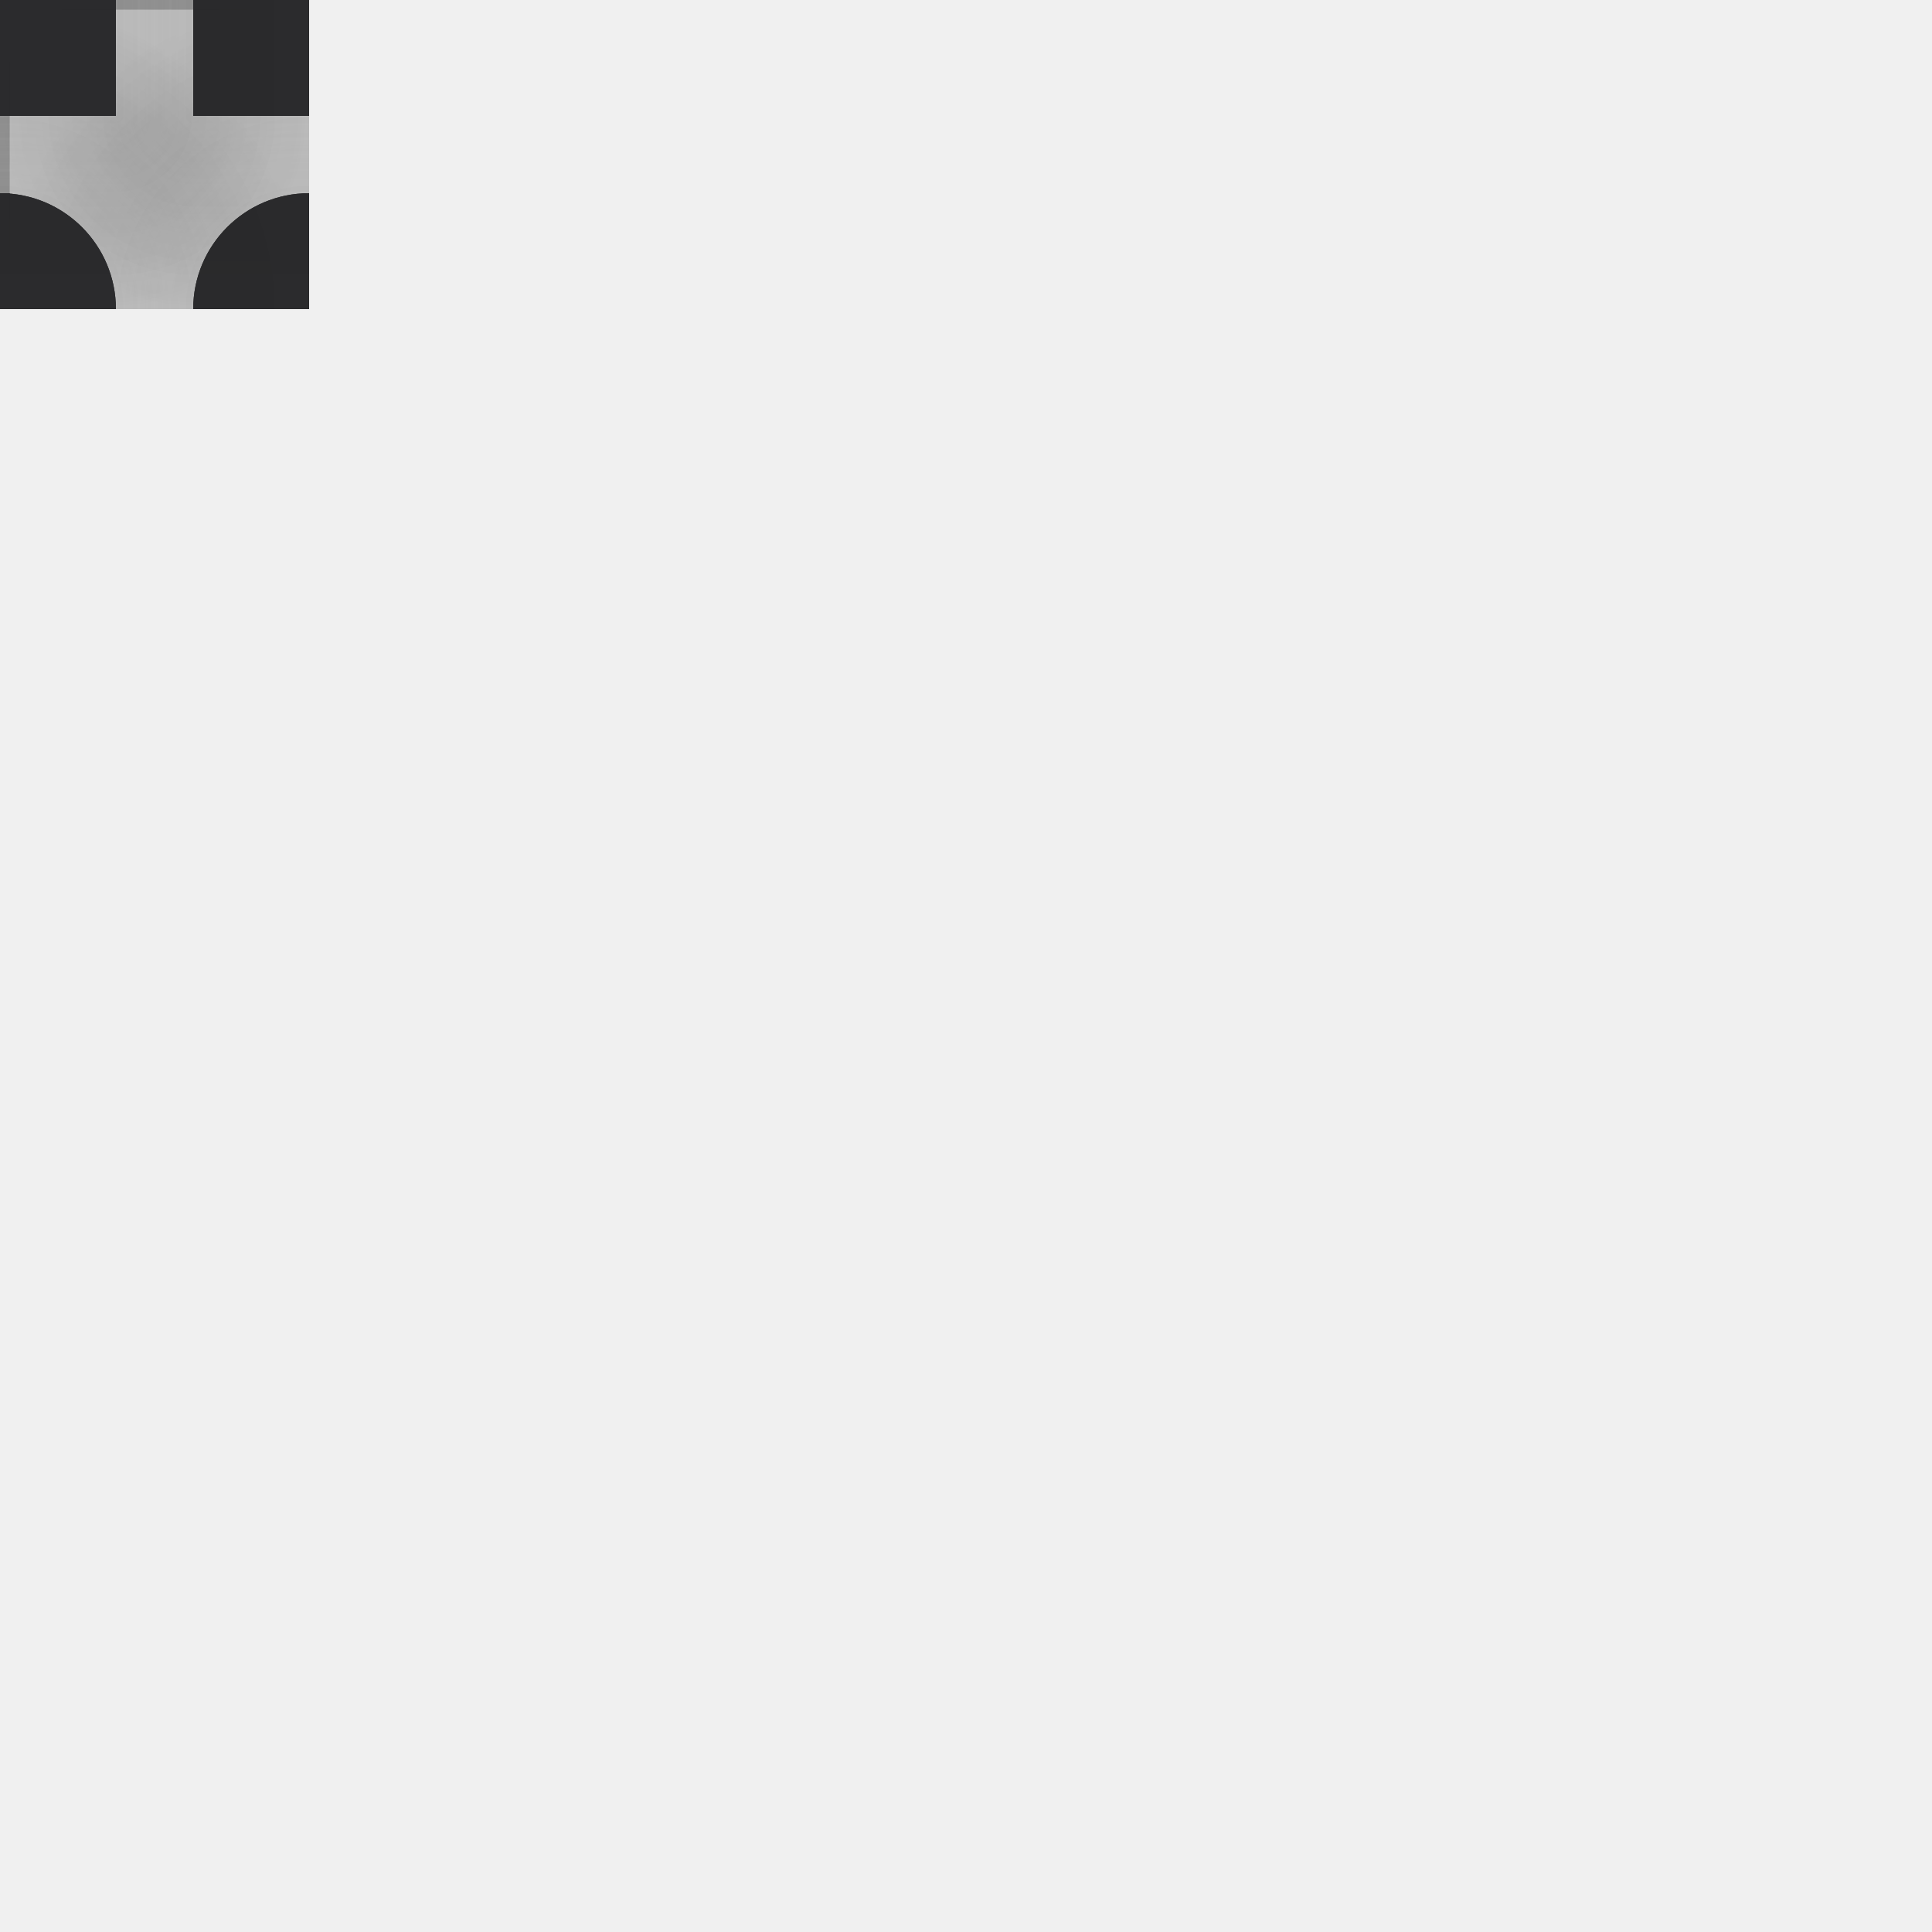
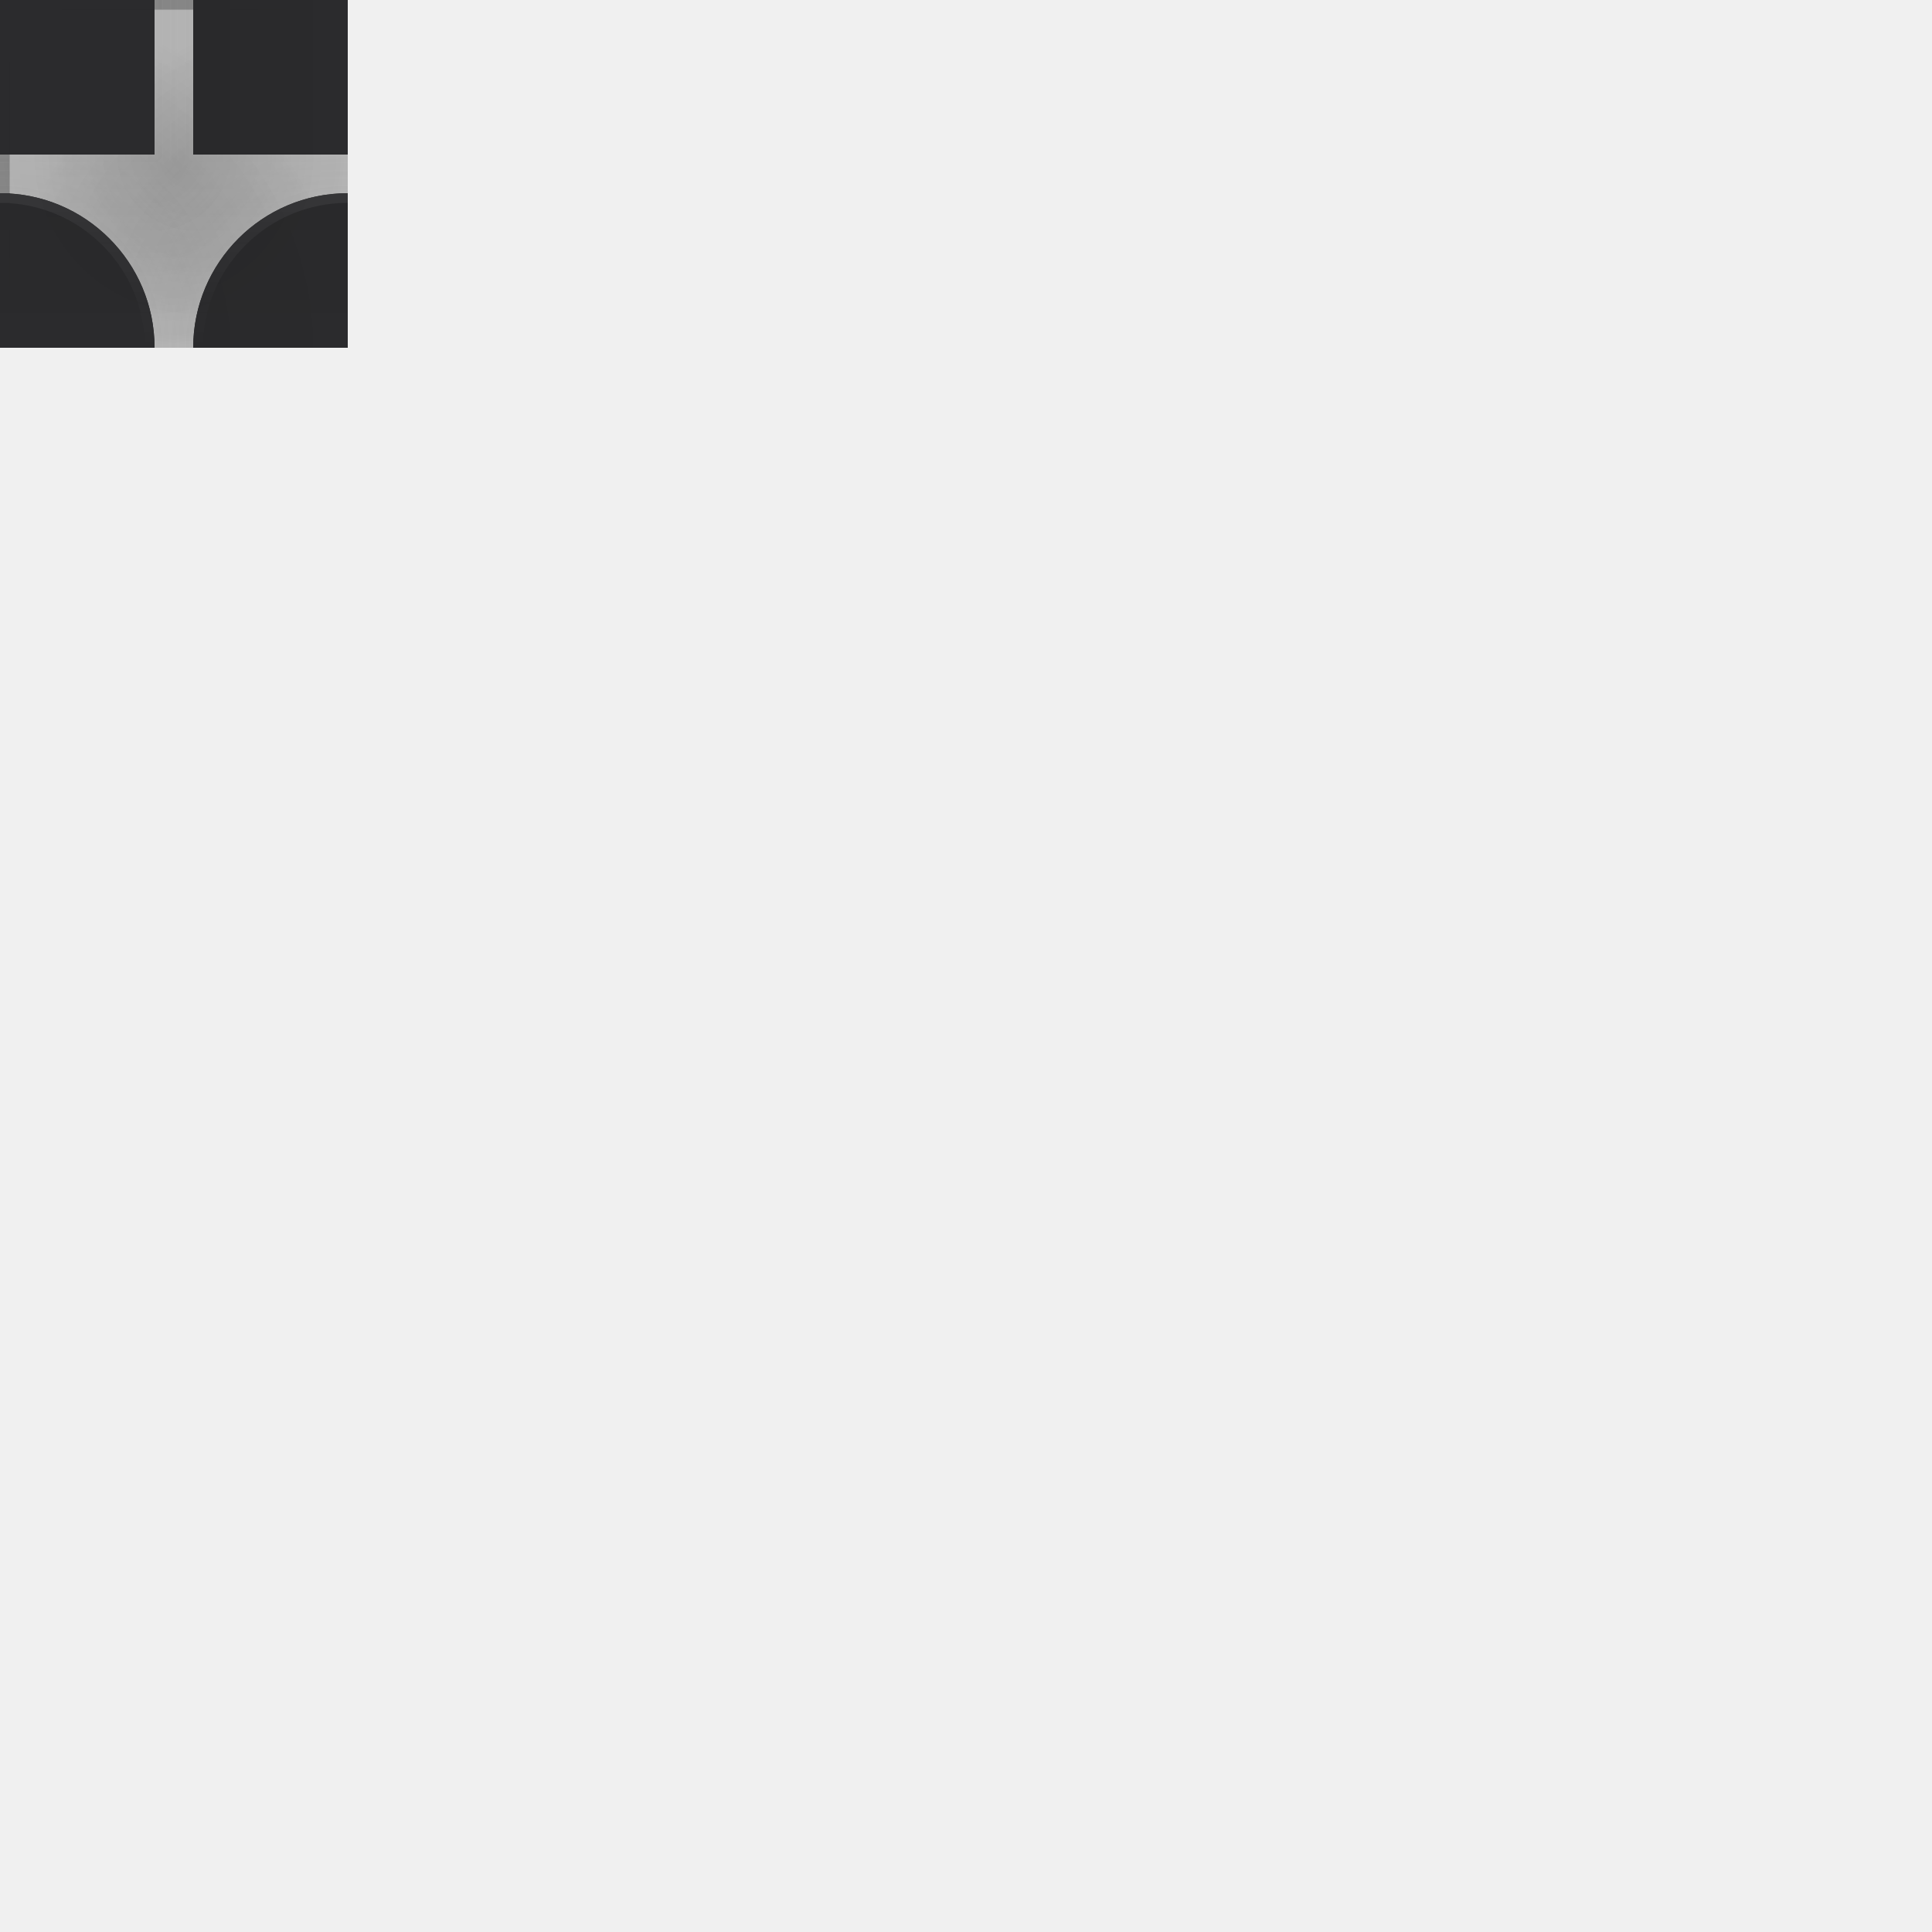
<svg xmlns="http://www.w3.org/2000/svg" width="200" height="200">
  <g id="decoration-topleft">
    <defs>
-       <radialGradient id="decoration-topleft-sh" cx="32" cy="32" r="32" gradientUnits="userSpaceOnUse">
-         <stop offset="0.375" stop-color="#000" stop-opacity="0.1" />
-         <stop offset="1" stop-color="#000" stop-opacity="0" />
-       </radialGradient>
-     </defs>
-     <rect width="32" height="32" fill="#000" fill-opacity="0" />
+       <radialGradient id="decoration-topleft-sh" cx="36" cy="36" r="36" gradientUnits="userSpaceOnUse">
+         <stop offset="0.444" stop-color="#000" stop-opacity="0.1" />
+         <stop offset="1" stop-color="#000" stop-opacity="0" />
+       </radialGradient>
+       <linearGradient id="decoration-topleft-shr" x1="0" y1="20" x2="0" y2="36" gradientUnits="userSpaceOnUse">
+         <stop offset="0" stop-color="#FFF" stop-opacity="0.12" />
+         <stop offset="1" stop-color="#FFF" stop-opacity="0" />
+       </linearGradient>
+     </defs>
+     <rect width="36" height="36" fill="#000" fill-opacity="0" />
    <g transform="">
-       <rect width="32" height="32" fill="url(#decoration-topleft-sh)" />
-       <path d="M20,32 A12,12 0 0 1 32,20 L32,32 Z" fill="#2B2B2D" />
+       <rect width="36" height="36" fill="url(#decoration-topleft-sh)" />
+       <path d="M20,36 A16,16 0 0 1 36,20 L36,36 Z" fill="#2B2B2D" />
+       <path d="M20,36 A16,16 0 0 1 36,20 L36,21 A15,15 0 0 0 21,36 Z" fill="url(#decoration-topleft-shr)" />
    </g>
  </g>
  <g id="decoration-topright">
    <defs>
-       <radialGradient id="decoration-topright-sh" cx="32" cy="32" r="32" gradientUnits="userSpaceOnUse">
-         <stop offset="0.375" stop-color="#000" stop-opacity="0.1" />
-         <stop offset="1" stop-color="#000" stop-opacity="0" />
-       </radialGradient>
-     </defs>
-     <rect width="32" height="32" fill="#000" fill-opacity="0" />
-     <g transform="translate(32,0) scale(-1,1)">
-       <rect width="32" height="32" fill="url(#decoration-topright-sh)" />
-       <path d="M20,32 A12,12 0 0 1 32,20 L32,32 Z" fill="#2B2B2D" />
+       <radialGradient id="decoration-topright-sh" cx="36" cy="36" r="36" gradientUnits="userSpaceOnUse">
+         <stop offset="0.444" stop-color="#000" stop-opacity="0.1" />
+         <stop offset="1" stop-color="#000" stop-opacity="0" />
+       </radialGradient>
+       <linearGradient id="decoration-topright-shr" x1="0" y1="20" x2="0" y2="36" gradientUnits="userSpaceOnUse">
+         <stop offset="0" stop-color="#FFF" stop-opacity="0.12" />
+         <stop offset="1" stop-color="#FFF" stop-opacity="0" />
+       </linearGradient>
+     </defs>
+     <rect width="36" height="36" fill="#000" fill-opacity="0" />
+     <g transform="translate(36,0) scale(-1,1)">
+       <rect width="36" height="36" fill="url(#decoration-topright-sh)" />
+       <path d="M20,36 A16,16 0 0 1 36,20 L36,36 Z" fill="#2B2B2D" />
+       <path d="M20,36 A16,16 0 0 1 36,20 L36,21 A15,15 0 0 0 21,36 Z" fill="url(#decoration-topright-shr)" />
    </g>
  </g>
  <g id="decoration-bottomleft">
    <defs>
      <radialGradient id="decoration-bottomleft-sh" cx="20" cy="20" r="20" gradientUnits="userSpaceOnUse">
        <stop offset="0" stop-color="#000" stop-opacity="0.1" />
        <stop offset="1" stop-color="#000" stop-opacity="0" />
      </radialGradient>
      <linearGradient id="decoration-bottomleft-shv" x1="0" y1="0" x2="0" y2="20" gradientUnits="userSpaceOnUse">
        <stop offset="0" stop-color="#000" stop-opacity="0" />
        <stop offset="1" stop-color="#000" stop-opacity="0.1" />
      </linearGradient>
      <linearGradient id="decoration-bottomleft-shh" x1="0" y1="0" x2="20" y2="0" gradientUnits="userSpaceOnUse">
        <stop offset="0" stop-color="#000" stop-opacity="0" />
        <stop offset="1" stop-color="#000" stop-opacity="0.1" />
      </linearGradient>
    </defs>
-     <rect width="32" height="32" fill="#000" fill-opacity="0" />
-     <g transform="translate(0,32) scale(1,-1)">
+     <rect width="36" height="36" fill="#000" fill-opacity="0" />
+     <g transform="translate(0,36) scale(1,-1)">
      <rect width="20" height="20" fill="url(#decoration-bottomleft-sh)" />
-       <rect x="20" width="12" height="20" fill="url(#decoration-bottomleft-shv)" />
-       <rect y="20" width="20" height="12" fill="url(#decoration-bottomleft-shh)" />
-       <rect x="20" y="20" width="12" height="12" fill="#2B2B2D" />
+       <rect x="20" width="16" height="20" fill="url(#decoration-bottomleft-shv)" />
+       <rect y="20" width="20" height="16" fill="url(#decoration-bottomleft-shh)" />
+       <rect x="20" y="20" width="16" height="16" fill="#2B2B2D" />
    </g>
  </g>
  <g id="decoration-bottomright">
    <defs>
      <radialGradient id="decoration-bottomright-sh" cx="20" cy="20" r="20" gradientUnits="userSpaceOnUse">
        <stop offset="0" stop-color="#000" stop-opacity="0.1" />
        <stop offset="1" stop-color="#000" stop-opacity="0" />
      </radialGradient>
      <linearGradient id="decoration-bottomright-shv" x1="0" y1="0" x2="0" y2="20" gradientUnits="userSpaceOnUse">
        <stop offset="0" stop-color="#000" stop-opacity="0" />
        <stop offset="1" stop-color="#000" stop-opacity="0.1" />
      </linearGradient>
      <linearGradient id="decoration-bottomright-shh" x1="0" y1="0" x2="20" y2="0" gradientUnits="userSpaceOnUse">
        <stop offset="0" stop-color="#000" stop-opacity="0" />
        <stop offset="1" stop-color="#000" stop-opacity="0.1" />
      </linearGradient>
    </defs>
-     <rect width="32" height="32" fill="#000" fill-opacity="0" />
-     <g transform="translate(32,32) scale(-1,-1)">
+     <rect width="36" height="36" fill="#000" fill-opacity="0" />
+     <g transform="translate(36,36) scale(-1,-1)">
      <rect width="20" height="20" fill="url(#decoration-bottomright-sh)" />
-       <rect x="20" width="12" height="20" fill="url(#decoration-bottomright-shv)" />
-       <rect y="20" width="20" height="12" fill="url(#decoration-bottomright-shh)" />
-       <rect x="20" y="20" width="12" height="12" fill="#2B2B2D" />
+       <rect x="20" width="16" height="20" fill="url(#decoration-bottomright-shv)" />
+       <rect y="20" width="20" height="16" fill="url(#decoration-bottomright-shh)" />
+       <rect x="20" y="20" width="16" height="16" fill="#2B2B2D" />
    </g>
  </g>
  <g id="decoration-top">
    <defs>
      <linearGradient id="decoration-top-sh" x1="0" y1="0" x2="0" y2="20" gradientUnits="userSpaceOnUse">
        <stop offset="0" stop-color="#000" stop-opacity="0" />
        <stop offset="1" stop-color="#000" stop-opacity="0.1" />
      </linearGradient>
    </defs>
-     <rect width="1" height="32" fill="#000" fill-opacity="0" />
-     <rect width="1" height="32" fill="url(#decoration-top-sh)" />
-     <rect x="0" y="20" width="1" height="12" fill="#2B2B2D" />
+     <rect width="1" height="36" fill="#000" fill-opacity="0" />
+     <rect width="1" height="36" fill="url(#decoration-top-sh)" />
+     <rect x="0" y="20" width="1" height="16" fill="#2B2B2D" />
+     <rect y="20" width="1" height="1" fill="#FFF" fill-opacity="0.12" />
  </g>
  <g id="decoration-bottom">
    <defs>
-       <linearGradient id="decoration-bottom-sh" x1="0" y1="32" x2="0" y2="12" gradientUnits="userSpaceOnUse">
-         <stop offset="0" stop-color="#000" stop-opacity="0" />
-         <stop offset="1" stop-color="#000" stop-opacity="0.1" />
-       </linearGradient>
-     </defs>
-     <rect width="1" height="32" fill="#000" fill-opacity="0" />
-     <rect width="1" height="32" fill="url(#decoration-bottom-sh)" />
-     <rect x="0" y="0" width="1" height="12" fill="#2B2B2D" />
+       <linearGradient id="decoration-bottom-sh" x1="0" y1="36" x2="0" y2="16" gradientUnits="userSpaceOnUse">
+         <stop offset="0" stop-color="#000" stop-opacity="0" />
+         <stop offset="1" stop-color="#000" stop-opacity="0.1" />
+       </linearGradient>
+     </defs>
+     <rect width="1" height="36" fill="#000" fill-opacity="0" />
+     <rect width="1" height="36" fill="url(#decoration-bottom-sh)" />
+     <rect x="0" y="0" width="1" height="16" fill="#2B2B2D" />
  </g>
  <g id="decoration-left">
    <defs>
      <linearGradient id="decoration-left-sh" x1="0" y1="0" x2="20" y2="0" gradientUnits="userSpaceOnUse">
        <stop offset="0" stop-color="#000" stop-opacity="0" />
        <stop offset="1" stop-color="#000" stop-opacity="0.1" />
      </linearGradient>
    </defs>
-     <rect width="32" height="1" fill="#000" fill-opacity="0" />
-     <rect width="32" height="1" fill="url(#decoration-left-sh)" />
-     <rect x="20" y="0" width="12" height="1" fill="#2B2B2D" />
+     <rect width="36" height="1" fill="#000" fill-opacity="0" />
+     <rect width="36" height="1" fill="url(#decoration-left-sh)" />
+     <rect x="20" y="0" width="16" height="1" fill="#2B2B2D" />
  </g>
  <g id="decoration-right">
    <defs>
-       <linearGradient id="decoration-right-sh" x1="32" y1="0" x2="12" y2="0" gradientUnits="userSpaceOnUse">
-         <stop offset="0" stop-color="#000" stop-opacity="0" />
-         <stop offset="1" stop-color="#000" stop-opacity="0.1" />
-       </linearGradient>
-     </defs>
-     <rect width="32" height="1" fill="#000" fill-opacity="0" />
-     <rect width="32" height="1" fill="url(#decoration-right-sh)" />
-     <rect x="0" y="0" width="12" height="1" fill="#2B2B2D" />
+       <linearGradient id="decoration-right-sh" x1="36" y1="0" x2="16" y2="0" gradientUnits="userSpaceOnUse">
+         <stop offset="0" stop-color="#000" stop-opacity="0" />
+         <stop offset="1" stop-color="#000" stop-opacity="0.1" />
+       </linearGradient>
+     </defs>
+     <rect width="36" height="1" fill="#000" fill-opacity="0" />
+     <rect width="36" height="1" fill="url(#decoration-right-sh)" />
+     <rect x="0" y="0" width="16" height="1" fill="#2B2B2D" />
  </g>
  <g id="decoration-center">
    <rect width="1" height="1" fill="#000" fill-opacity="0" />
    <rect width="1" height="1" fill="#2B2B2D" />
  </g>
  <g id="decoration-inactive-topleft">
    <defs>
-       <radialGradient id="decoration-inactive-topleft-sh" cx="32" cy="32" r="32" gradientUnits="userSpaceOnUse">
-         <stop offset="0.375" stop-color="#000" stop-opacity="0.055" />
-         <stop offset="1" stop-color="#000" stop-opacity="0" />
-       </radialGradient>
-     </defs>
-     <rect width="32" height="32" fill="#000" fill-opacity="0" />
+       <radialGradient id="decoration-inactive-topleft-sh" cx="36" cy="36" r="36" gradientUnits="userSpaceOnUse">
+         <stop offset="0.444" stop-color="#000" stop-opacity="0.055" />
+         <stop offset="1" stop-color="#000" stop-opacity="0" />
+       </radialGradient>
+       <linearGradient id="decoration-inactive-topleft-shr" x1="0" y1="20" x2="0" y2="36" gradientUnits="userSpaceOnUse">
+         <stop offset="0" stop-color="#FFF" stop-opacity="0.06" />
+         <stop offset="1" stop-color="#FFF" stop-opacity="0" />
+       </linearGradient>
+     </defs>
+     <rect width="36" height="36" fill="#000" fill-opacity="0" />
    <g transform="">
-       <rect width="32" height="32" fill="url(#decoration-inactive-topleft-sh)" />
-       <path d="M20,32 A12,12 0 0 1 32,20 L32,32 Z" fill="#2B2B2D" />
+       <rect width="36" height="36" fill="url(#decoration-inactive-topleft-sh)" />
+       <path d="M20,36 A16,16 0 0 1 36,20 L36,36 Z" fill="#2B2B2D" />
+       <path d="M20,36 A16,16 0 0 1 36,20 L36,21 A15,15 0 0 0 21,36 Z" fill="url(#decoration-inactive-topleft-shr)" />
    </g>
  </g>
  <g id="decoration-inactive-topright">
    <defs>
-       <radialGradient id="decoration-inactive-topright-sh" cx="32" cy="32" r="32" gradientUnits="userSpaceOnUse">
-         <stop offset="0.375" stop-color="#000" stop-opacity="0.055" />
-         <stop offset="1" stop-color="#000" stop-opacity="0" />
-       </radialGradient>
-     </defs>
-     <rect width="32" height="32" fill="#000" fill-opacity="0" />
-     <g transform="translate(32,0) scale(-1,1)">
-       <rect width="32" height="32" fill="url(#decoration-inactive-topright-sh)" />
-       <path d="M20,32 A12,12 0 0 1 32,20 L32,32 Z" fill="#2B2B2D" />
+       <radialGradient id="decoration-inactive-topright-sh" cx="36" cy="36" r="36" gradientUnits="userSpaceOnUse">
+         <stop offset="0.444" stop-color="#000" stop-opacity="0.055" />
+         <stop offset="1" stop-color="#000" stop-opacity="0" />
+       </radialGradient>
+       <linearGradient id="decoration-inactive-topright-shr" x1="0" y1="20" x2="0" y2="36" gradientUnits="userSpaceOnUse">
+         <stop offset="0" stop-color="#FFF" stop-opacity="0.06" />
+         <stop offset="1" stop-color="#FFF" stop-opacity="0" />
+       </linearGradient>
+     </defs>
+     <rect width="36" height="36" fill="#000" fill-opacity="0" />
+     <g transform="translate(36,0) scale(-1,1)">
+       <rect width="36" height="36" fill="url(#decoration-inactive-topright-sh)" />
+       <path d="M20,36 A16,16 0 0 1 36,20 L36,36 Z" fill="#2B2B2D" />
+       <path d="M20,36 A16,16 0 0 1 36,20 L36,21 A15,15 0 0 0 21,36 Z" fill="url(#decoration-inactive-topright-shr)" />
    </g>
  </g>
  <g id="decoration-inactive-bottomleft">
    <defs>
      <radialGradient id="decoration-inactive-bottomleft-sh" cx="20" cy="20" r="20" gradientUnits="userSpaceOnUse">
        <stop offset="0" stop-color="#000" stop-opacity="0.055" />
        <stop offset="1" stop-color="#000" stop-opacity="0" />
      </radialGradient>
      <linearGradient id="decoration-inactive-bottomleft-shv" x1="0" y1="0" x2="0" y2="20" gradientUnits="userSpaceOnUse">
        <stop offset="0" stop-color="#000" stop-opacity="0" />
        <stop offset="1" stop-color="#000" stop-opacity="0.055" />
      </linearGradient>
      <linearGradient id="decoration-inactive-bottomleft-shh" x1="0" y1="0" x2="20" y2="0" gradientUnits="userSpaceOnUse">
        <stop offset="0" stop-color="#000" stop-opacity="0" />
        <stop offset="1" stop-color="#000" stop-opacity="0.055" />
      </linearGradient>
    </defs>
-     <rect width="32" height="32" fill="#000" fill-opacity="0" />
-     <g transform="translate(0,32) scale(1,-1)">
+     <rect width="36" height="36" fill="#000" fill-opacity="0" />
+     <g transform="translate(0,36) scale(1,-1)">
      <rect width="20" height="20" fill="url(#decoration-inactive-bottomleft-sh)" />
-       <rect x="20" width="12" height="20" fill="url(#decoration-inactive-bottomleft-shv)" />
-       <rect y="20" width="20" height="12" fill="url(#decoration-inactive-bottomleft-shh)" />
-       <rect x="20" y="20" width="12" height="12" fill="#2B2B2D" />
+       <rect x="20" width="16" height="20" fill="url(#decoration-inactive-bottomleft-shv)" />
+       <rect y="20" width="20" height="16" fill="url(#decoration-inactive-bottomleft-shh)" />
+       <rect x="20" y="20" width="16" height="16" fill="#2B2B2D" />
    </g>
  </g>
  <g id="decoration-inactive-bottomright">
    <defs>
      <radialGradient id="decoration-inactive-bottomright-sh" cx="20" cy="20" r="20" gradientUnits="userSpaceOnUse">
        <stop offset="0" stop-color="#000" stop-opacity="0.055" />
        <stop offset="1" stop-color="#000" stop-opacity="0" />
      </radialGradient>
      <linearGradient id="decoration-inactive-bottomright-shv" x1="0" y1="0" x2="0" y2="20" gradientUnits="userSpaceOnUse">
        <stop offset="0" stop-color="#000" stop-opacity="0" />
        <stop offset="1" stop-color="#000" stop-opacity="0.055" />
      </linearGradient>
      <linearGradient id="decoration-inactive-bottomright-shh" x1="0" y1="0" x2="20" y2="0" gradientUnits="userSpaceOnUse">
        <stop offset="0" stop-color="#000" stop-opacity="0" />
        <stop offset="1" stop-color="#000" stop-opacity="0.055" />
      </linearGradient>
    </defs>
-     <rect width="32" height="32" fill="#000" fill-opacity="0" />
-     <g transform="translate(32,32) scale(-1,-1)">
+     <rect width="36" height="36" fill="#000" fill-opacity="0" />
+     <g transform="translate(36,36) scale(-1,-1)">
      <rect width="20" height="20" fill="url(#decoration-inactive-bottomright-sh)" />
-       <rect x="20" width="12" height="20" fill="url(#decoration-inactive-bottomright-shv)" />
-       <rect y="20" width="20" height="12" fill="url(#decoration-inactive-bottomright-shh)" />
-       <rect x="20" y="20" width="12" height="12" fill="#2B2B2D" />
+       <rect x="20" width="16" height="20" fill="url(#decoration-inactive-bottomright-shv)" />
+       <rect y="20" width="20" height="16" fill="url(#decoration-inactive-bottomright-shh)" />
+       <rect x="20" y="20" width="16" height="16" fill="#2B2B2D" />
    </g>
  </g>
  <g id="decoration-inactive-top">
    <defs>
      <linearGradient id="decoration-inactive-top-sh" x1="0" y1="0" x2="0" y2="20" gradientUnits="userSpaceOnUse">
        <stop offset="0" stop-color="#000" stop-opacity="0" />
        <stop offset="1" stop-color="#000" stop-opacity="0.055" />
      </linearGradient>
    </defs>
-     <rect width="1" height="32" fill="#000" fill-opacity="0" />
-     <rect width="1" height="32" fill="url(#decoration-inactive-top-sh)" />
-     <rect x="0" y="20" width="1" height="12" fill="#2B2B2D" />
+     <rect width="1" height="36" fill="#000" fill-opacity="0" />
+     <rect width="1" height="36" fill="url(#decoration-inactive-top-sh)" />
+     <rect x="0" y="20" width="1" height="16" fill="#2B2B2D" />
+     <rect y="20" width="1" height="1" fill="#FFF" fill-opacity="0.06" />
  </g>
  <g id="decoration-inactive-bottom">
    <defs>
-       <linearGradient id="decoration-inactive-bottom-sh" x1="0" y1="32" x2="0" y2="12" gradientUnits="userSpaceOnUse">
-         <stop offset="0" stop-color="#000" stop-opacity="0" />
-         <stop offset="1" stop-color="#000" stop-opacity="0.055" />
-       </linearGradient>
-     </defs>
-     <rect width="1" height="32" fill="#000" fill-opacity="0" />
-     <rect width="1" height="32" fill="url(#decoration-inactive-bottom-sh)" />
-     <rect x="0" y="0" width="1" height="12" fill="#2B2B2D" />
+       <linearGradient id="decoration-inactive-bottom-sh" x1="0" y1="36" x2="0" y2="16" gradientUnits="userSpaceOnUse">
+         <stop offset="0" stop-color="#000" stop-opacity="0" />
+         <stop offset="1" stop-color="#000" stop-opacity="0.055" />
+       </linearGradient>
+     </defs>
+     <rect width="1" height="36" fill="#000" fill-opacity="0" />
+     <rect width="1" height="36" fill="url(#decoration-inactive-bottom-sh)" />
+     <rect x="0" y="0" width="1" height="16" fill="#2B2B2D" />
  </g>
  <g id="decoration-inactive-left">
    <defs>
      <linearGradient id="decoration-inactive-left-sh" x1="0" y1="0" x2="20" y2="0" gradientUnits="userSpaceOnUse">
        <stop offset="0" stop-color="#000" stop-opacity="0" />
        <stop offset="1" stop-color="#000" stop-opacity="0.055" />
      </linearGradient>
    </defs>
-     <rect width="32" height="1" fill="#000" fill-opacity="0" />
-     <rect width="32" height="1" fill="url(#decoration-inactive-left-sh)" />
-     <rect x="20" y="0" width="12" height="1" fill="#2B2B2D" />
+     <rect width="36" height="1" fill="#000" fill-opacity="0" />
+     <rect width="36" height="1" fill="url(#decoration-inactive-left-sh)" />
+     <rect x="20" y="0" width="16" height="1" fill="#2B2B2D" />
  </g>
  <g id="decoration-inactive-right">
    <defs>
-       <linearGradient id="decoration-inactive-right-sh" x1="32" y1="0" x2="12" y2="0" gradientUnits="userSpaceOnUse">
-         <stop offset="0" stop-color="#000" stop-opacity="0" />
-         <stop offset="1" stop-color="#000" stop-opacity="0.055" />
-       </linearGradient>
-     </defs>
-     <rect width="32" height="1" fill="#000" fill-opacity="0" />
-     <rect width="32" height="1" fill="url(#decoration-inactive-right-sh)" />
-     <rect x="0" y="0" width="12" height="1" fill="#2B2B2D" />
+       <linearGradient id="decoration-inactive-right-sh" x1="36" y1="0" x2="16" y2="0" gradientUnits="userSpaceOnUse">
+         <stop offset="0" stop-color="#000" stop-opacity="0" />
+         <stop offset="1" stop-color="#000" stop-opacity="0.055" />
+       </linearGradient>
+     </defs>
+     <rect width="36" height="1" fill="#000" fill-opacity="0" />
+     <rect width="36" height="1" fill="url(#decoration-inactive-right-sh)" />
+     <rect x="0" y="0" width="16" height="1" fill="#2B2B2D" />
  </g>
  <g id="decoration-inactive-center">
    <rect width="1" height="1" fill="#000" fill-opacity="0" />
    <rect width="1" height="1" fill="#2B2B2D" />
  </g>
</svg>
